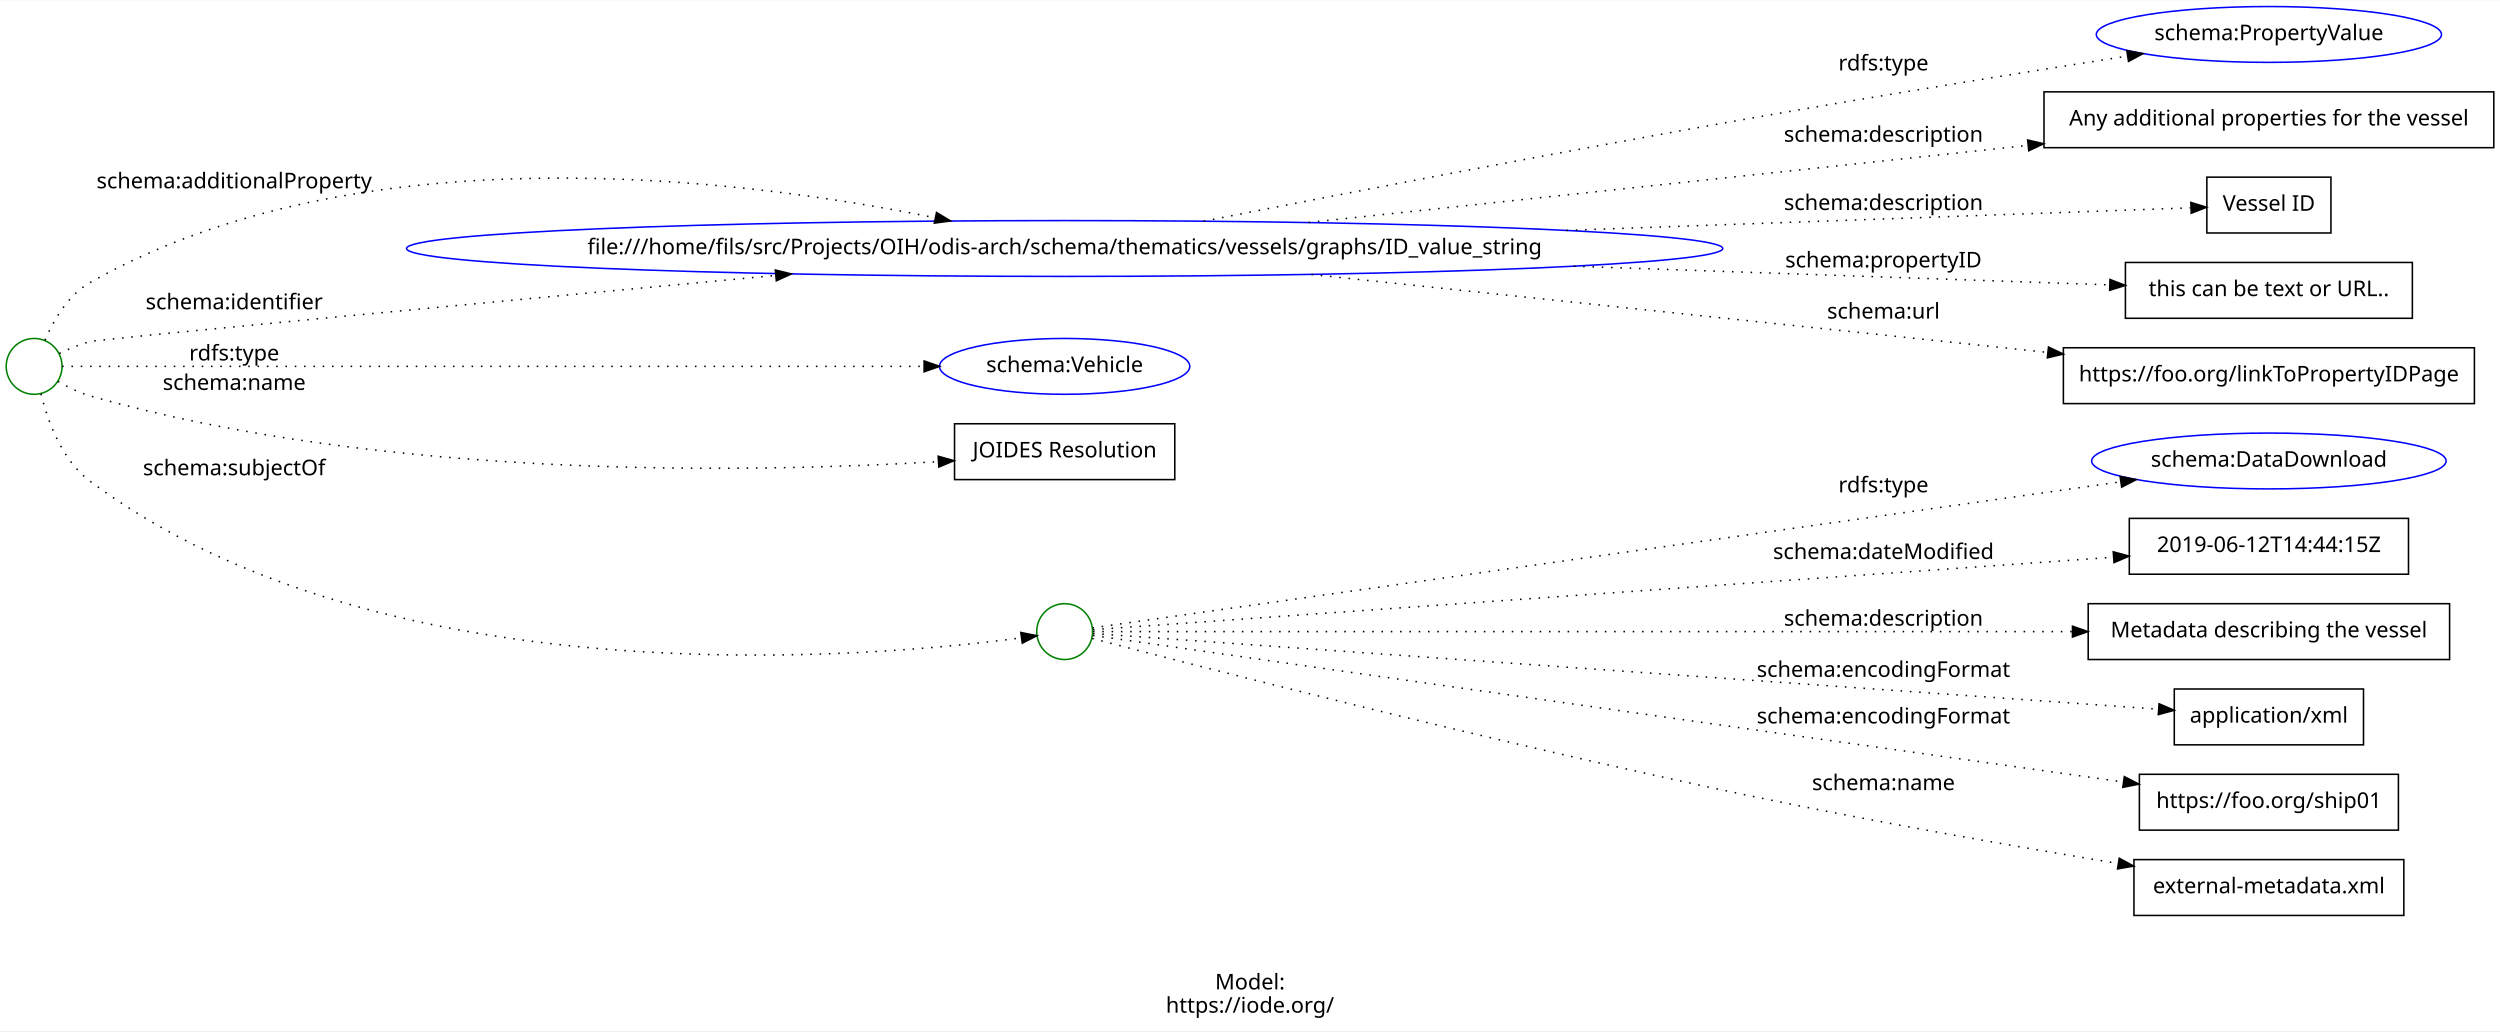
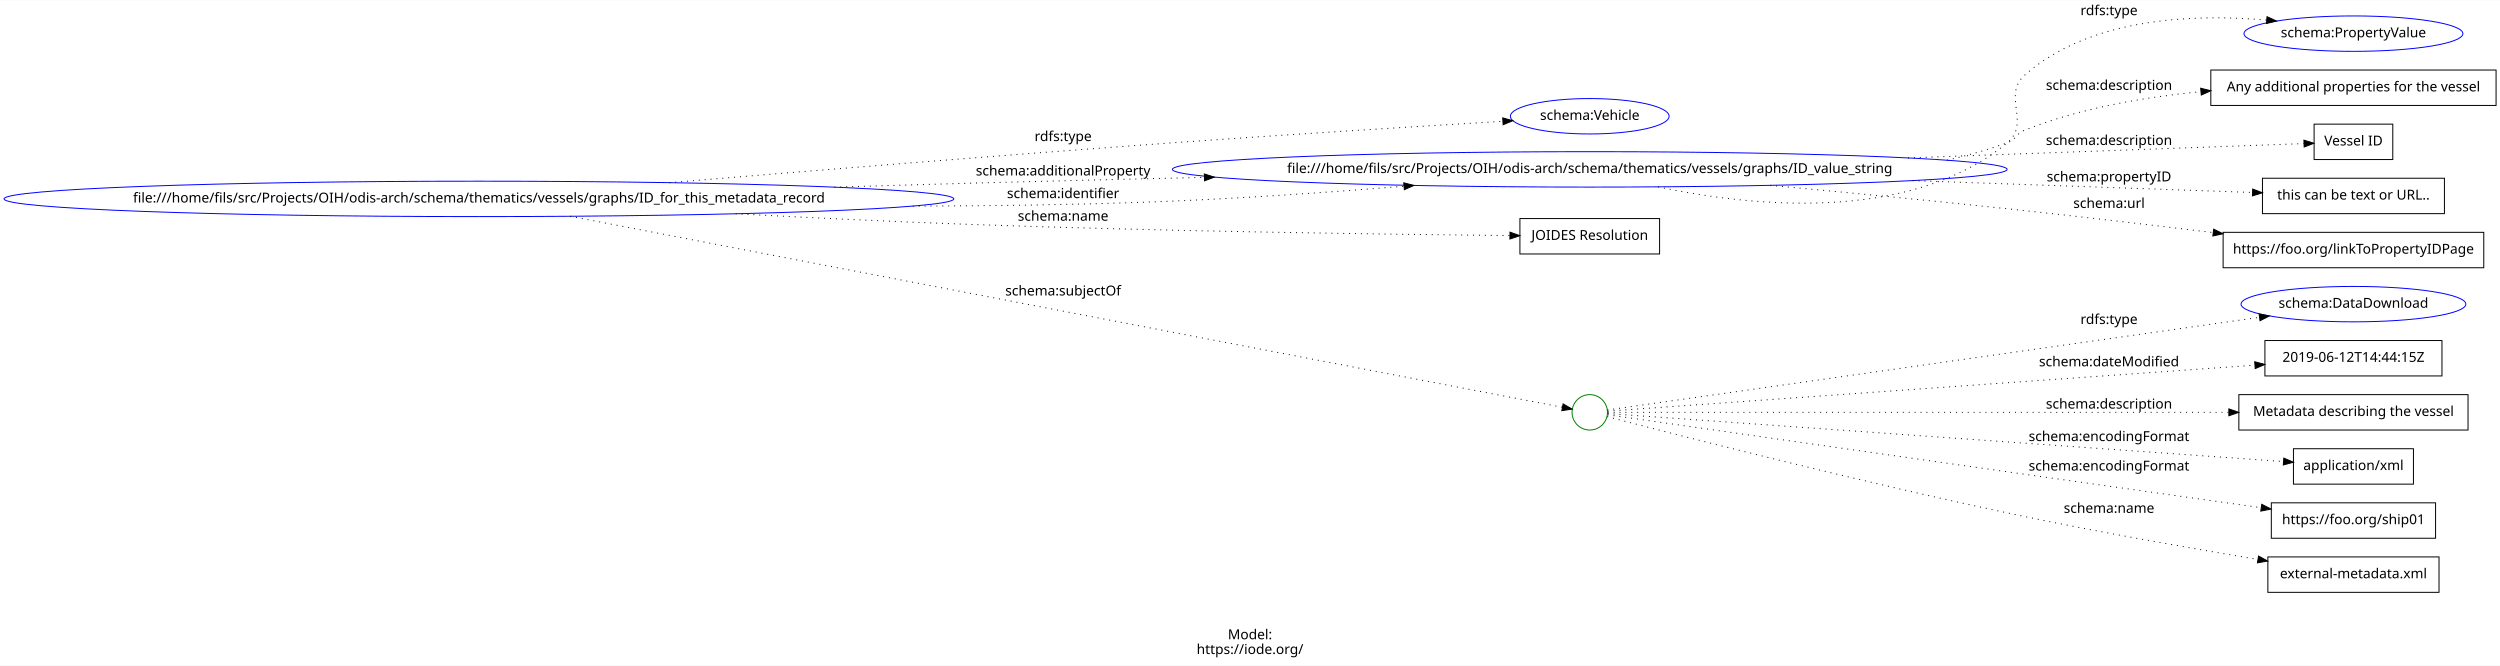
- <svg xmlns="http://www.w3.org/2000/svg" width="1612pt" height="665pt" viewBox="0.00 0.00 1611.82 664.50">
-   <g id="graph0" class="graph" transform="scale(1 1) rotate(0) translate(4 660.5)">
-     <polygon fill="white" stroke="transparent" points="-4,4 -4,-660.5 1607.82,-660.5 1607.82,4 -4,4" />
-     <text text-anchor="middle" x="801.91" y="-22.8" font-family="Times-Roman" font-size="14.00">Model:</text>
-     <text text-anchor="middle" x="801.91" y="-7.8" font-family="Times-Roman" font-size="14.00">https://iode.org/</text>
+ <svg xmlns="http://www.w3.org/2000/svg" width="2542pt" height="677pt" viewBox="0.00 0.00 2541.64 676.50">
+   <g id="graph0" class="graph" transform="scale(1 1) rotate(0) translate(4 672.5)">
+     <polygon fill="white" stroke="transparent" points="-4,4 -4,-672.5 2537.64,-672.5 2537.64,4 -4,4" />
+     <text text-anchor="middle" x="1266.82" y="-22.8" font-family="Times-Roman" font-size="14.00">Model:</text>
+     <text text-anchor="middle" x="1266.82" y="-7.8" font-family="Times-Roman" font-size="14.00">https://iode.org/</text>
    <g id="node1" class="node">
-       <ellipse fill="none" stroke="blue" cx="682.41" cy="-500.5" rx="424.32" ry="18" />
-       <text text-anchor="middle" x="682.41" y="-496.8" font-family="Times-Roman" font-size="14.00">file:///home/fils/src/Projects/OIH/odis-arch/schema/thematics/vessels/graphs/ID_value_string</text>
+       <ellipse fill="none" stroke="blue" cx="482.91" cy="-470.5" rx="482.81" ry="18" />
+       <text text-anchor="middle" x="482.91" y="-466.8" font-family="Times-Roman" font-size="14.00">file:///home/fils/src/Projects/OIH/odis-arch/schema/thematics/vessels/graphs/ID_for_this_metadata_record</text>
    </g>
    <g id="node2" class="node">
-       <ellipse fill="none" stroke="blue" cx="1458.82" cy="-638.5" rx="111.28" ry="18" />
-       <text text-anchor="middle" x="1458.82" y="-634.8" font-family="Times-Roman" font-size="14.00">schema:PropertyValue</text>
+       <ellipse fill="none" stroke="blue" cx="1612.23" cy="-554.5" rx="80.69" ry="18" />
+       <text text-anchor="middle" x="1612.23" y="-550.8" font-family="Times-Roman" font-size="14.00">schema:Vehicle</text>
    </g>
    <g id="edge1" class="edge">
-       <path fill="none" stroke="black" stroke-dasharray="1,5" d="M772.06,-518.11C861.09,-535.61 1002.29,-562.91 1124.82,-584.5 1206.84,-598.95 1300.49,-614.01 1367.54,-624.54" />
-       <polygon fill="black" stroke="black" points="1367.23,-628.04 1377.65,-626.13 1368.31,-621.12 1367.23,-628.04" />
-       <text text-anchor="middle" x="1210.32" y="-615.3" font-family="Times-Roman" font-size="14.00">rdfs:type</text>
+       <path fill="none" stroke="black" stroke-dasharray="1,5" d="M676.54,-486.99C817.97,-498.88 1014.78,-514.98 1187.81,-527.5 1303.95,-535.9 1438.1,-544.22 1523.74,-549.36" />
+       <polygon fill="black" stroke="black" points="1523.75,-552.87 1533.94,-549.97 1524.16,-545.88 1523.75,-552.87" />
+       <text text-anchor="middle" x="1076.81" y="-529.3" font-family="Times-Roman" font-size="14.00">rdfs:type</text>
    </g>
    <g id="node3" class="node">
-       <polygon fill="none" stroke="black" points="1313.82,-565.5 1313.82,-601.5 1603.82,-601.5 1603.82,-565.5 1313.82,-565.5" />
-       <text text-anchor="middle" x="1458.82" y="-579.8" font-family="Times-Roman" font-size="14.00">Any additional properties for the vessel</text>
+       <ellipse fill="none" stroke="blue" cx="1612.23" cy="-500.5" rx="424.32" ry="18" />
+       <text text-anchor="middle" x="1612.23" y="-496.8" font-family="Times-Roman" font-size="14.00">file:///home/fils/src/Projects/OIH/odis-arch/schema/thematics/vessels/graphs/ID_value_string</text>
    </g>
    <g id="edge2" class="edge">
-       <path fill="none" stroke="black" stroke-dasharray="1,5" d="M839.66,-517.25C974.79,-531.73 1169.06,-552.55 1303.6,-566.97" />
-       <polygon fill="black" stroke="black" points="1303.27,-570.45 1313.58,-568.04 1304.01,-563.49 1303.27,-570.45" />
-       <text text-anchor="middle" x="1210.32" y="-569.3" font-family="Times-Roman" font-size="14.00">schema:description</text>
+       <path fill="none" stroke="black" stroke-dasharray="1,5" d="M844.33,-482.45C891.25,-483.89 938.68,-485.27 983.81,-486.5 1060.32,-488.58 1142.08,-490.57 1220.45,-492.37" />
+       <polygon fill="black" stroke="black" points="1220.41,-495.87 1230.49,-492.6 1220.57,-488.87 1220.41,-495.87" />
+       <text text-anchor="middle" x="1076.81" y="-494.3" font-family="Times-Roman" font-size="14.00">schema:additionalProperty</text>
+     </g>
+     <g id="edge3" class="edge">
+       <path fill="none" stroke="black" stroke-dasharray="1,5" d="M924.01,-463.14C1005.74,-463.32 1090.38,-464.53 1169.81,-467.5 1253.12,-470.61 1345.1,-477.01 1423.43,-483.35" />
+       <polygon fill="black" stroke="black" points="1423.15,-486.84 1433.4,-484.17 1423.72,-479.87 1423.15,-486.84" />
+       <text text-anchor="middle" x="1076.81" y="-471.3" font-family="Times-Roman" font-size="14.00">schema:identifier</text>
    </g>
    <g id="node4" class="node">
-       <polygon fill="none" stroke="black" points="1418.82,-510.5 1418.82,-546.5 1498.82,-546.5 1498.82,-510.5 1418.82,-510.5" />
-       <text text-anchor="middle" x="1458.82" y="-524.8" font-family="Times-Roman" font-size="14.00">Vessel ID</text>
+       <polygon fill="none" stroke="black" points="1541.23,-414.5 1541.23,-450.5 1683.23,-450.5 1683.23,-414.5 1541.23,-414.5" />
+       <text text-anchor="middle" x="1612.23" y="-428.8" font-family="Times-Roman" font-size="14.00">JOIDES Resolution</text>
    </g>
-     <g id="edge3" class="edge">
-       <path fill="none" stroke="black" stroke-dasharray="1,5" d="M1005.95,-512.16C1159.51,-517.71 1327.04,-523.77 1408.21,-526.71" />
-       <polygon fill="black" stroke="black" points="1408.49,-530.22 1418.61,-527.08 1408.74,-523.22 1408.49,-530.22" />
-       <text text-anchor="middle" x="1210.32" y="-525.3" font-family="Times-Roman" font-size="14.00">schema:description</text>
+     <g id="edge4" class="edge">
+       <path fill="none" stroke="black" stroke-dasharray="1,5" d="M743.94,-455.35C821.13,-451.3 905.86,-447.27 983.81,-444.5 1180.33,-437.51 1411.61,-434.41 1530.96,-433.19" />
+       <polygon fill="black" stroke="black" points="1531.14,-436.69 1541.11,-433.09 1531.07,-429.69 1531.14,-436.69" />
+       <text text-anchor="middle" x="1076.81" y="-448.3" font-family="Times-Roman" font-size="14.00">schema:name</text>
    </g>
    <g id="node5" class="node">
-       <polygon fill="none" stroke="black" points="1366.32,-455.5 1366.32,-491.5 1551.32,-491.5 1551.32,-455.5 1366.32,-455.5" />
-       <text text-anchor="middle" x="1458.82" y="-469.8" font-family="Times-Roman" font-size="14.00">this can be text or URL..</text>
+       <ellipse fill="none" stroke="green" cx="1612.23" cy="-253.5" rx="18" ry="18" />
    </g>
-     <g id="edge4" class="edge">
-       <path fill="none" stroke="black" stroke-dasharray="1,5" d="M1010.71,-489.09C1135.12,-484.75 1267.99,-480.12 1356.25,-477.04" />
-       <polygon fill="black" stroke="black" points="1356.38,-480.54 1366.25,-476.69 1356.14,-473.54 1356.38,-480.54" />
-       <text text-anchor="middle" x="1210.32" y="-488.3" font-family="Times-Roman" font-size="14.00">schema:propertyID</text>
+     <g id="edge5" class="edge">
+       <path fill="none" stroke="black" stroke-dasharray="1,5" d="M575.68,-452.83C814.4,-406.88 1445.81,-285.34 1584.18,-258.71" />
+       <polygon fill="black" stroke="black" points="1585.16,-262.08 1594.32,-256.76 1583.84,-255.21 1585.16,-262.08" />
+       <text text-anchor="middle" x="1076.81" y="-372.3" font-family="Times-Roman" font-size="14.00">schema:subjectOf</text>
    </g>
    <g id="node6" class="node">
-       <polygon fill="none" stroke="black" points="1326.32,-400.5 1326.32,-436.5 1591.32,-436.5 1591.32,-400.5 1326.32,-400.5" />
-       <text text-anchor="middle" x="1458.82" y="-414.8" font-family="Times-Roman" font-size="14.00">https://foo.org/linkToPropertyIDPage</text>
+       <ellipse fill="none" stroke="blue" cx="2388.64" cy="-638.5" rx="111.28" ry="18" />
+       <text text-anchor="middle" x="2388.64" y="-634.8" font-family="Times-Roman" font-size="14.00">schema:PropertyValue</text>
    </g>
-     <g id="edge5" class="edge">
-       <path fill="none" stroke="black" stroke-dasharray="1,5" d="M841.53,-483.76C980.93,-469 1182.18,-447.69 1316.35,-433.48" />
-       <polygon fill="black" stroke="black" points="1316.72,-436.96 1326.3,-432.43 1315.98,-430 1316.72,-436.96" />
-       <text text-anchor="middle" x="1210.32" y="-455.3" font-family="Times-Roman" font-size="14.00">schema:url</text>
+     <g id="edge6" class="edge">
+       <path fill="none" stroke="black" stroke-dasharray="1,5" d="M1681.74,-482.68C1773.54,-463.24 1936.48,-444.9 2036.64,-527.5 2061.09,-547.67 2030.82,-575.59 2054.64,-596.5 2121.13,-654.88 2225.92,-658.78 2300.16,-652.29" />
+       <polygon fill="black" stroke="black" points="2300.81,-655.74 2310.43,-651.31 2300.14,-648.78 2300.81,-655.74" />
+       <text text-anchor="middle" x="2140.14" y="-657.3" font-family="Times-Roman" font-size="14.00">rdfs:type</text>
    </g>
    <g id="node7" class="node">
-       <ellipse fill="none" stroke="green" cx="18" cy="-424.5" rx="18" ry="18" />
+       <polygon fill="none" stroke="black" points="2243.64,-565.5 2243.64,-601.5 2533.64,-601.5 2533.64,-565.5 2243.64,-565.5" />
+       <text text-anchor="middle" x="2388.64" y="-579.8" font-family="Times-Roman" font-size="14.00">Any additional properties for the vessel</text>
    </g>
    <g id="edge7" class="edge">
-       <path fill="none" stroke="black" stroke-dasharray="1,5" d="M24.97,-441.39C30.42,-454.03 39.81,-470.46 54,-478.5 227.13,-576.57 472.39,-545.96 598.87,-520.32" />
-       <polygon fill="black" stroke="black" points="599.8,-523.7 608.88,-518.25 598.38,-516.85 599.8,-523.7" />
-       <text text-anchor="middle" x="147" y="-539.3" font-family="Times-Roman" font-size="14.00">schema:additionalProperty</text>
+       <path fill="none" stroke="black" stroke-dasharray="1,5" d="M1975.53,-509.83C1996.45,-514.61 2016.97,-520.44 2036.64,-527.5 2045.93,-530.83 2045.46,-536.87 2054.64,-540.5 2110.63,-562.66 2175.65,-573.94 2233.3,-579.51" />
+       <polygon fill="black" stroke="black" points="2233.32,-583.03 2243.6,-580.45 2233.96,-576.06 2233.32,-583.03" />
+       <text text-anchor="middle" x="2140.14" y="-581.3" font-family="Times-Roman" font-size="14.00">schema:description</text>
+     </g>
+     <g id="node8" class="node">
+       <polygon fill="none" stroke="black" points="2348.64,-510.5 2348.64,-546.5 2428.64,-546.5 2428.64,-510.5 2348.64,-510.5" />
+       <text text-anchor="middle" x="2388.64" y="-524.8" font-family="Times-Roman" font-size="14.00">Vessel ID</text>
    </g>
    <g id="edge8" class="edge">
-       <path fill="none" stroke="black" stroke-dasharray="1,5" d="M34.27,-432.82C40.25,-435.72 47.29,-438.7 54,-440.5 59.39,-441.95 313.04,-465.95 496.13,-483.15" />
-       <polygon fill="black" stroke="black" points="495.88,-486.64 506.16,-484.09 496.53,-479.67 495.88,-486.64" />
-       <text text-anchor="middle" x="147" y="-461.3" font-family="Times-Roman" font-size="14.00">schema:identifier</text>
-     </g>
-     <g id="node8" class="node">
-       <ellipse fill="none" stroke="blue" cx="682.41" cy="-424.5" rx="80.69" ry="18" />
-       <text text-anchor="middle" x="682.41" y="-420.8" font-family="Times-Roman" font-size="14.00">schema:Vehicle</text>
-     </g>
-     <g id="edge6" class="edge">
-       <path fill="none" stroke="black" stroke-dasharray="1,5" d="M36.04,-424.5C113.22,-424.5 433.11,-424.5 591.6,-424.5" />
-       <polygon fill="black" stroke="black" points="591.8,-428 601.8,-424.5 591.8,-421 591.8,-428" />
-       <text text-anchor="middle" x="147" y="-428.3" font-family="Times-Roman" font-size="14.00">rdfs:type</text>
+       <path fill="none" stroke="black" stroke-dasharray="1,5" d="M1935.76,-512.16C2089.32,-517.71 2256.85,-523.77 2338.02,-526.71" />
+       <polygon fill="black" stroke="black" points="2338.3,-530.22 2348.42,-527.08 2338.55,-523.22 2338.3,-530.22" />
+       <text text-anchor="middle" x="2140.14" y="-525.3" font-family="Times-Roman" font-size="14.00">schema:description</text>
    </g>
    <g id="node9" class="node">
-       <polygon fill="none" stroke="black" points="611.41,-351.5 611.41,-387.5 753.41,-387.5 753.41,-351.5 611.41,-351.5" />
-       <text text-anchor="middle" x="682.41" y="-365.8" font-family="Times-Roman" font-size="14.00">JOIDES Resolution</text>
+       <polygon fill="none" stroke="black" points="2296.14,-455.5 2296.14,-491.5 2481.14,-491.5 2481.14,-455.5 2296.14,-455.5" />
+       <text text-anchor="middle" x="2388.64" y="-469.8" font-family="Times-Roman" font-size="14.00">this can be text or URL..</text>
    </g>
    <g id="edge9" class="edge">
-       <path fill="none" stroke="black" stroke-dasharray="1,5" d="M33.37,-414.84C39.47,-411.25 46.82,-407.54 54,-405.5 244.16,-351.37 479.5,-355.83 600.76,-363.06" />
-       <polygon fill="black" stroke="black" points="600.87,-366.58 611.07,-363.7 601.3,-359.59 600.87,-366.58" />
-       <text text-anchor="middle" x="147" y="-409.3" font-family="Times-Roman" font-size="14.00">schema:name</text>
+       <path fill="none" stroke="black" stroke-dasharray="1,5" d="M1940.52,-489.09C2064.94,-484.75 2197.81,-480.12 2286.07,-477.04" />
+       <polygon fill="black" stroke="black" points="2286.2,-480.54 2296.07,-476.69 2285.95,-473.54 2286.2,-480.54" />
+       <text text-anchor="middle" x="2140.14" y="-488.3" font-family="Times-Roman" font-size="14.00">schema:propertyID</text>
    </g>
    <g id="node10" class="node">
-       <ellipse fill="none" stroke="green" cx="682.41" cy="-253.5" rx="18" ry="18" />
+       <polygon fill="none" stroke="black" points="2256.14,-400.5 2256.14,-436.5 2521.14,-436.5 2521.14,-400.5 2256.14,-400.5" />
+       <text text-anchor="middle" x="2388.64" y="-414.8" font-family="Times-Roman" font-size="14.00">https://foo.org/linkToPropertyIDPage</text>
    </g>
    <g id="edge10" class="edge">
-       <path fill="none" stroke="black" stroke-dasharray="1,5" d="M22.39,-406.82C26.66,-389.61 35.78,-364.1 54,-350.5 244.96,-207.97 560.84,-236.99 654.47,-249.47" />
-       <polygon fill="black" stroke="black" points="654.14,-252.95 664.52,-250.86 655.1,-246.02 654.14,-252.95" />
-       <text text-anchor="middle" x="147" y="-354.3" font-family="Times-Roman" font-size="14.00">schema:subjectOf</text>
+       <path fill="none" stroke="black" stroke-dasharray="1,5" d="M1795.69,-484.26C1870.41,-477.35 1957.72,-468.95 2036.64,-460.5 2105.57,-453.12 2182.01,-444.08 2245.91,-436.27" />
+       <polygon fill="black" stroke="black" points="2246.55,-439.72 2256.05,-435.03 2245.7,-432.77 2246.55,-439.72" />
+       <text text-anchor="middle" x="2140.14" y="-461.3" font-family="Times-Roman" font-size="14.00">schema:url</text>
    </g>
    <g id="node11" class="node">
-       <ellipse fill="none" stroke="blue" cx="1458.82" cy="-363.5" rx="114.28" ry="18" />
-       <text text-anchor="middle" x="1458.82" y="-359.8" font-family="Times-Roman" font-size="14.00">schema:DataDownload</text>
+       <ellipse fill="none" stroke="blue" cx="2388.64" cy="-363.5" rx="114.28" ry="18" />
+       <text text-anchor="middle" x="2388.64" y="-359.8" font-family="Times-Roman" font-size="14.00">schema:DataDownload</text>
    </g>
    <g id="edge11" class="edge">
-       <path fill="none" stroke="black" stroke-dasharray="1,5" d="M700.31,-255.9C786.48,-268.14 1180.1,-324.05 1363.4,-350.09" />
-       <polygon fill="black" stroke="black" points="1362.9,-353.55 1373.3,-351.49 1363.89,-346.62 1362.9,-353.55" />
-       <text text-anchor="middle" x="1210.32" y="-343.3" font-family="Times-Roman" font-size="14.00">rdfs:type</text>
+       <path fill="none" stroke="black" stroke-dasharray="1,5" d="M1630.12,-255.9C1716.29,-268.14 2109.91,-324.05 2293.21,-350.09" />
+       <polygon fill="black" stroke="black" points="2292.72,-353.55 2303.11,-351.49 2293.7,-346.62 2292.72,-353.55" />
+       <text text-anchor="middle" x="2140.14" y="-343.3" font-family="Times-Roman" font-size="14.00">rdfs:type</text>
    </g>
    <g id="node12" class="node">
-       <polygon fill="none" stroke="black" points="1368.82,-290.5 1368.82,-326.5 1548.82,-326.5 1548.82,-290.5 1368.82,-290.5" />
-       <text text-anchor="middle" x="1458.82" y="-304.8" font-family="Times-Roman" font-size="14.00">2019-06-12T14:44:15Z</text>
+       <polygon fill="none" stroke="black" points="2298.64,-290.5 2298.64,-326.5 2478.64,-326.5 2478.64,-290.5 2298.64,-290.5" />
+       <text text-anchor="middle" x="2388.64" y="-304.8" font-family="Times-Roman" font-size="14.00">2019-06-12T14:44:15Z</text>
    </g>
    <g id="edge12" class="edge">
-       <path fill="none" stroke="black" stroke-dasharray="1,5" d="M700.67,-254.73C786.85,-260.85 1173.71,-288.32 1358.69,-301.46" />
-       <polygon fill="black" stroke="black" points="1358.47,-304.95 1368.69,-302.17 1358.97,-297.97 1358.47,-304.95" />
-       <text text-anchor="middle" x="1210.32" y="-300.3" font-family="Times-Roman" font-size="14.00">schema:dateModified</text>
+       <path fill="none" stroke="black" stroke-dasharray="1,5" d="M1630.49,-254.73C1716.66,-260.85 2103.52,-288.32 2288.5,-301.46" />
+       <polygon fill="black" stroke="black" points="2288.28,-304.95 2298.51,-302.17 2288.78,-297.97 2288.28,-304.95" />
+       <text text-anchor="middle" x="2140.14" y="-300.3" font-family="Times-Roman" font-size="14.00">schema:dateModified</text>
    </g>
    <g id="node13" class="node">
-       <polygon fill="none" stroke="black" points="1342.32,-235.5 1342.32,-271.5 1575.32,-271.5 1575.32,-235.5 1342.32,-235.5" />
-       <text text-anchor="middle" x="1458.82" y="-249.8" font-family="Times-Roman" font-size="14.00">Metadata describing the vessel</text>
+       <polygon fill="none" stroke="black" points="2272.14,-235.5 2272.14,-271.5 2505.14,-271.5 2505.14,-235.5 2272.14,-235.5" />
+       <text text-anchor="middle" x="2388.64" y="-249.8" font-family="Times-Roman" font-size="14.00">Metadata describing the vessel</text>
    </g>
    <g id="edge13" class="edge">
-       <path fill="none" stroke="black" stroke-dasharray="1,5" d="M700.67,-253.5C782.89,-253.5 1138.8,-253.5 1331.97,-253.5" />
-       <polygon fill="black" stroke="black" points="1332.18,-257 1342.18,-253.5 1332.18,-250 1332.18,-257" />
-       <text text-anchor="middle" x="1210.32" y="-257.3" font-family="Times-Roman" font-size="14.00">schema:description</text>
+       <path fill="none" stroke="black" stroke-dasharray="1,5" d="M1630.49,-253.5C1712.71,-253.5 2068.62,-253.5 2261.78,-253.5" />
+       <polygon fill="black" stroke="black" points="2261.99,-257 2271.99,-253.5 2261.99,-250 2261.99,-257" />
+       <text text-anchor="middle" x="2140.14" y="-257.3" font-family="Times-Roman" font-size="14.00">schema:description</text>
    </g>
    <g id="node14" class="node">
-       <polygon fill="none" stroke="black" points="1397.82,-180.5 1397.82,-216.5 1519.82,-216.5 1519.82,-180.5 1397.82,-180.5" />
-       <text text-anchor="middle" x="1458.82" y="-194.8" font-family="Times-Roman" font-size="14.00">application/xml</text>
+       <polygon fill="none" stroke="black" points="2327.64,-180.5 2327.64,-216.5 2449.64,-216.5 2449.64,-180.5 2327.64,-180.5" />
+       <text text-anchor="middle" x="2388.64" y="-194.8" font-family="Times-Roman" font-size="14.00">application/xml</text>
    </g>
    <g id="edge14" class="edge">
-       <path fill="none" stroke="black" stroke-dasharray="1,5" d="M700.67,-252.27C791.65,-245.81 1217.78,-215.55 1387.66,-203.48" />
-       <polygon fill="black" stroke="black" points="1388.02,-206.97 1397.74,-202.77 1387.52,-199.98 1388.02,-206.97" />
-       <text text-anchor="middle" x="1210.32" y="-224.3" font-family="Times-Roman" font-size="14.00">schema:encodingFormat</text>
+       <path fill="none" stroke="black" stroke-dasharray="1,5" d="M1630.49,-252.27C1721.47,-245.81 2147.59,-215.55 2317.47,-203.48" />
+       <polygon fill="black" stroke="black" points="2317.83,-206.97 2327.56,-202.77 2317.33,-199.98 2317.83,-206.97" />
+       <text text-anchor="middle" x="2140.14" y="-224.3" font-family="Times-Roman" font-size="14.00">schema:encodingFormat</text>
    </g>
    <g id="node15" class="node">
-       <polygon fill="none" stroke="black" points="1375.32,-125.5 1375.32,-161.5 1542.32,-161.5 1542.32,-125.5 1375.32,-125.5" />
-       <text text-anchor="middle" x="1458.82" y="-139.8" font-family="Times-Roman" font-size="14.00">https://foo.org/ship01</text>
+       <polygon fill="none" stroke="black" points="2305.14,-125.5 2305.14,-161.5 2472.14,-161.5 2472.14,-125.5 2305.14,-125.5" />
+       <text text-anchor="middle" x="2388.64" y="-139.8" font-family="Times-Roman" font-size="14.00">https://foo.org/ship01</text>
    </g>
    <g id="edge15" class="edge">
-       <path fill="none" stroke="black" stroke-dasharray="1,5" d="M700.66,-251.03C759.77,-242.56 959.66,-213.94 1124.82,-190.5 1205.93,-178.99 1298.15,-165.98 1364.95,-156.57" />
-       <polygon fill="black" stroke="black" points="1365.61,-160.01 1375.03,-155.15 1364.64,-153.08 1365.61,-160.01" />
-       <text text-anchor="middle" x="1210.32" y="-194.3" font-family="Times-Roman" font-size="14.00">schema:encodingFormat</text>
+       <path fill="none" stroke="black" stroke-dasharray="1,5" d="M1630.47,-251.03C1689.59,-242.56 1889.47,-213.94 2054.64,-190.5 2135.74,-178.99 2227.96,-165.98 2294.76,-156.57" />
+       <polygon fill="black" stroke="black" points="2295.43,-160.01 2304.84,-155.15 2294.45,-153.08 2295.43,-160.01" />
+       <text text-anchor="middle" x="2140.14" y="-194.3" font-family="Times-Roman" font-size="14.00">schema:encodingFormat</text>
    </g>
    <g id="node16" class="node">
-       <polygon fill="none" stroke="black" points="1371.82,-70.5 1371.82,-106.5 1545.82,-106.5 1545.82,-70.5 1371.82,-70.5" />
-       <text text-anchor="middle" x="1458.82" y="-84.8" font-family="Times-Roman" font-size="14.00">external-metadata.xml</text>
+       <polygon fill="none" stroke="black" points="2301.64,-70.5 2301.64,-106.5 2475.64,-106.5 2475.64,-70.5 2301.64,-70.5" />
+       <text text-anchor="middle" x="2388.64" y="-84.8" font-family="Times-Roman" font-size="14.00">external-metadata.xml</text>
    </g>
    <g id="edge16" class="edge">
-       <path fill="none" stroke="black" stroke-dasharray="1,5" d="M700.17,-249.09C758.5,-233.82 958.17,-182.24 1124.82,-147.5 1204.23,-130.95 1294.92,-115.08 1361.58,-103.97" />
-       <polygon fill="black" stroke="black" points="1362.36,-107.39 1371.65,-102.3 1361.22,-100.49 1362.36,-107.39" />
-       <text text-anchor="middle" x="1210.32" y="-151.3" font-family="Times-Roman" font-size="14.00">schema:name</text>
+       <path fill="none" stroke="black" stroke-dasharray="1,5" d="M1629.98,-249.09C1688.31,-233.82 1887.99,-182.24 2054.64,-147.5 2134.05,-130.95 2224.73,-115.08 2291.4,-103.97" />
+       <polygon fill="black" stroke="black" points="2292.18,-107.39 2301.47,-102.3 2291.03,-100.49 2292.18,-107.39" />
+       <text text-anchor="middle" x="2140.14" y="-151.3" font-family="Times-Roman" font-size="14.00">schema:name</text>
    </g>
  </g>
</svg>
